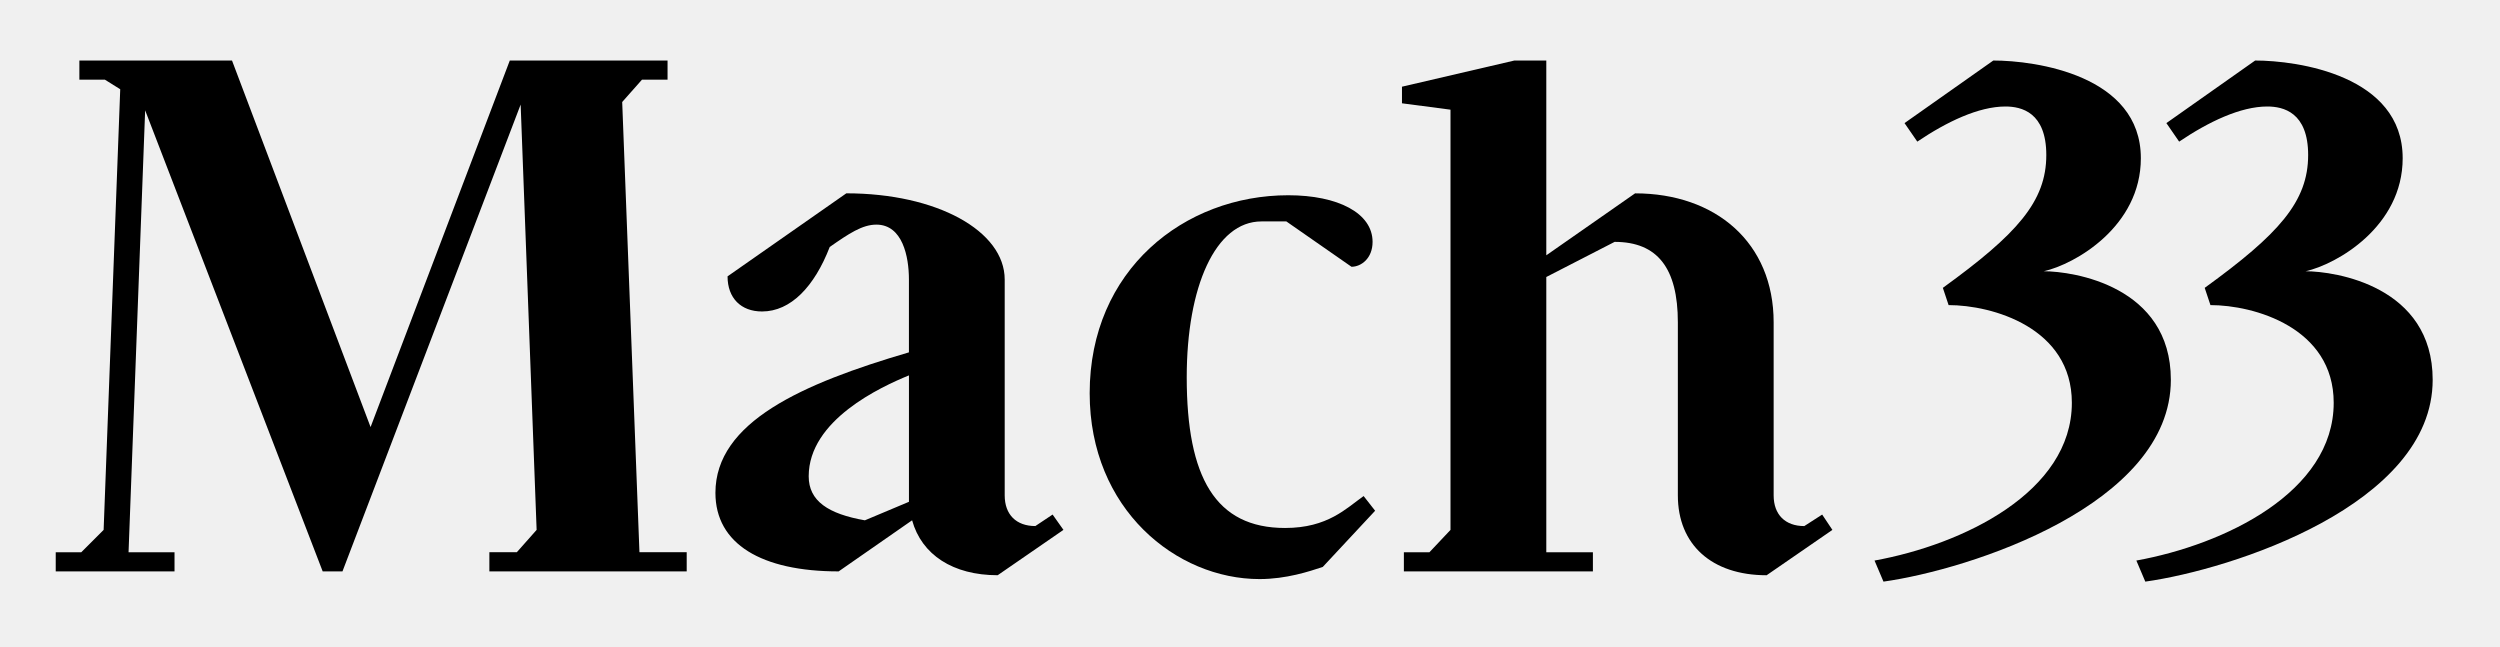
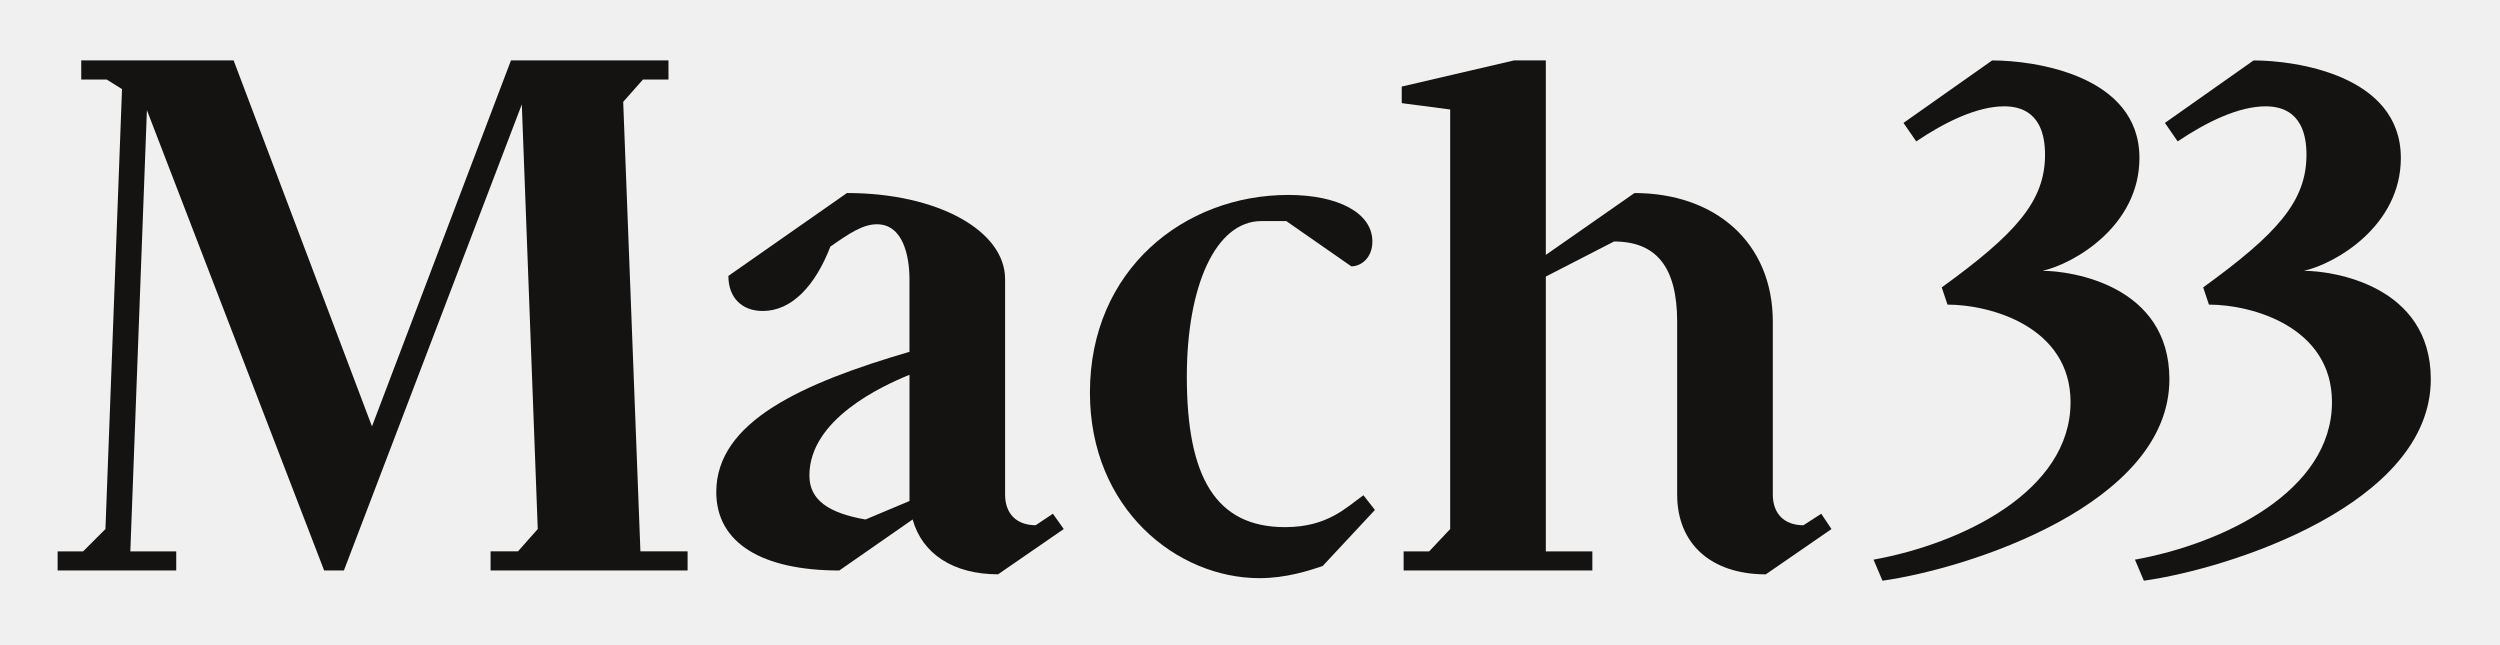
- <svg xmlns="http://www.w3.org/2000/svg" version="1.1" id="Layer_1" x="0px" y="0px" viewBox="0 0 1000 258.41" style="enable-background:new 0 0 1000 258.41;" xml:space="preserve">
+ <svg xmlns="http://www.w3.org/2000/svg" version="1.1" id="Layer_1" x="0px" y="0px" width="1000" height="258" viewBox="0 0 1000 258.41" style="enable-background:new 0 0 1000 258.41;" xml:space="preserve">
  <style type="text/css">
	.st0{fill:#FFFFFF;}
</style>
-   <g>
+   <g fill="#141311">
    <path d="M148.23,170.83L203.92,24.2h63.1v7.66h-10.22l-7.92,8.94l6.9,180.09h18.9v7.66h-78.93v-7.66h10.98l7.92-8.94l-6.39-170.13   l-71.27,186.73h-7.92L58.06,44.13L51.42,220.9h18.39v7.66H22.29v-7.66h10.22l8.94-8.94L48.09,35.7l-6.13-3.83H31.75V24.2H92.8   L148.23,170.83z" />
    <path d="M286.17,197.14c0-28.35,34.74-43.68,77.4-56.2v-29.12c0-9.2-2.55-21.97-13.03-21.97c-5.62,0-10.98,3.58-18.65,8.94   c-6.13,15.84-15.58,25.8-27.08,25.8c-8.43,0-13.79-5.36-13.79-14.05l47.51-33.21c36.27,0,63.35,15.07,63.35,34.49v86.34   c0,7.66,4.6,12.26,12.26,12.26l6.9-4.6l4.34,6.13l-26.31,18.14c-17.88,0-30.4-8.17-34.23-21.97l-29.38,20.44   C304.56,228.56,286.17,217.58,286.17,197.14z M345.95,208.13l17.63-7.41v-2.55v-48.02c-11.24,4.6-40.1,17.88-40.1,40.36   C323.47,200.46,331.39,205.57,345.95,208.13z" />
    <path d="M503.82,231.63c-33.21,0-67.95-27.84-67.95-74.34c0-49.3,37.81-79.19,79.44-79.19c19.92,0,33.72,7.15,33.72,18.65   c0,6.64-4.6,9.96-8.43,9.96l-26.06-18.14h-9.96c-18.39,0-29.89,26.06-29.89,62.33c0,40.11,11.5,60.29,39.34,60.29   c17.11,0,24.52-7.92,31.42-12.77l4.6,5.88l-20.95,22.48C523.74,228.56,514.54,231.63,503.82,231.63z" />
    <path d="M637.16,220.9v7.66h-75.61v-7.66h10.22l8.43-8.94V43.87l-19.41-2.55v-6.64l44.96-10.47h12.77v77.91l35.51-24.78   c32.19,0,55.43,19.67,55.43,51.6v69.23c0,7.66,4.6,12.26,12.26,12.26l7.15-4.6l4.09,6.13l-26.31,18.14   c-21.97,0-35.51-12.26-35.51-31.93v-69.23c0-21.71-8.17-32.19-25.29-32.19l-27.33,14.05v110.1H637.16z" />
    <path d="M856.34,63.29c0,27.33-26.31,42.4-38.83,45.21c11.75,0,50.83,5.88,50.83,43.43c0,50.07-80.47,75.87-114.95,80.72   l-3.58-8.43c35.25-6.39,78.93-27.33,78.93-63.1c0-30.14-31.93-39.08-49.3-39.08l-2.3-6.9c29.63-21.46,41.38-34.49,41.38-53.13   c0-17.11-9.96-19.41-16.35-19.41c-10.73,0-23.5,6.13-35.25,14.05l-5.11-7.41l35.51-25.03C814.19,24.2,856.34,30.08,856.34,63.29z    M933.48,161.12c0-30.14-31.93-39.08-49.3-39.08l-2.3-6.9c29.63-21.46,41.38-34.49,41.38-53.13c0-17.11-9.96-19.41-16.35-19.41   c-10.73,0-23.5,6.13-35.25,14.05l-5.11-7.41l35.51-25.03c16.86,0,59.01,5.88,59.01,39.08c0,27.33-26.31,42.4-38.83,45.21   c11.75,0,50.83,5.88,50.83,43.43c0,50.07-80.47,75.87-114.95,80.72l-3.58-8.43C889.8,217.83,933.48,196.89,933.48,161.12z" />
  </g>
</svg>
